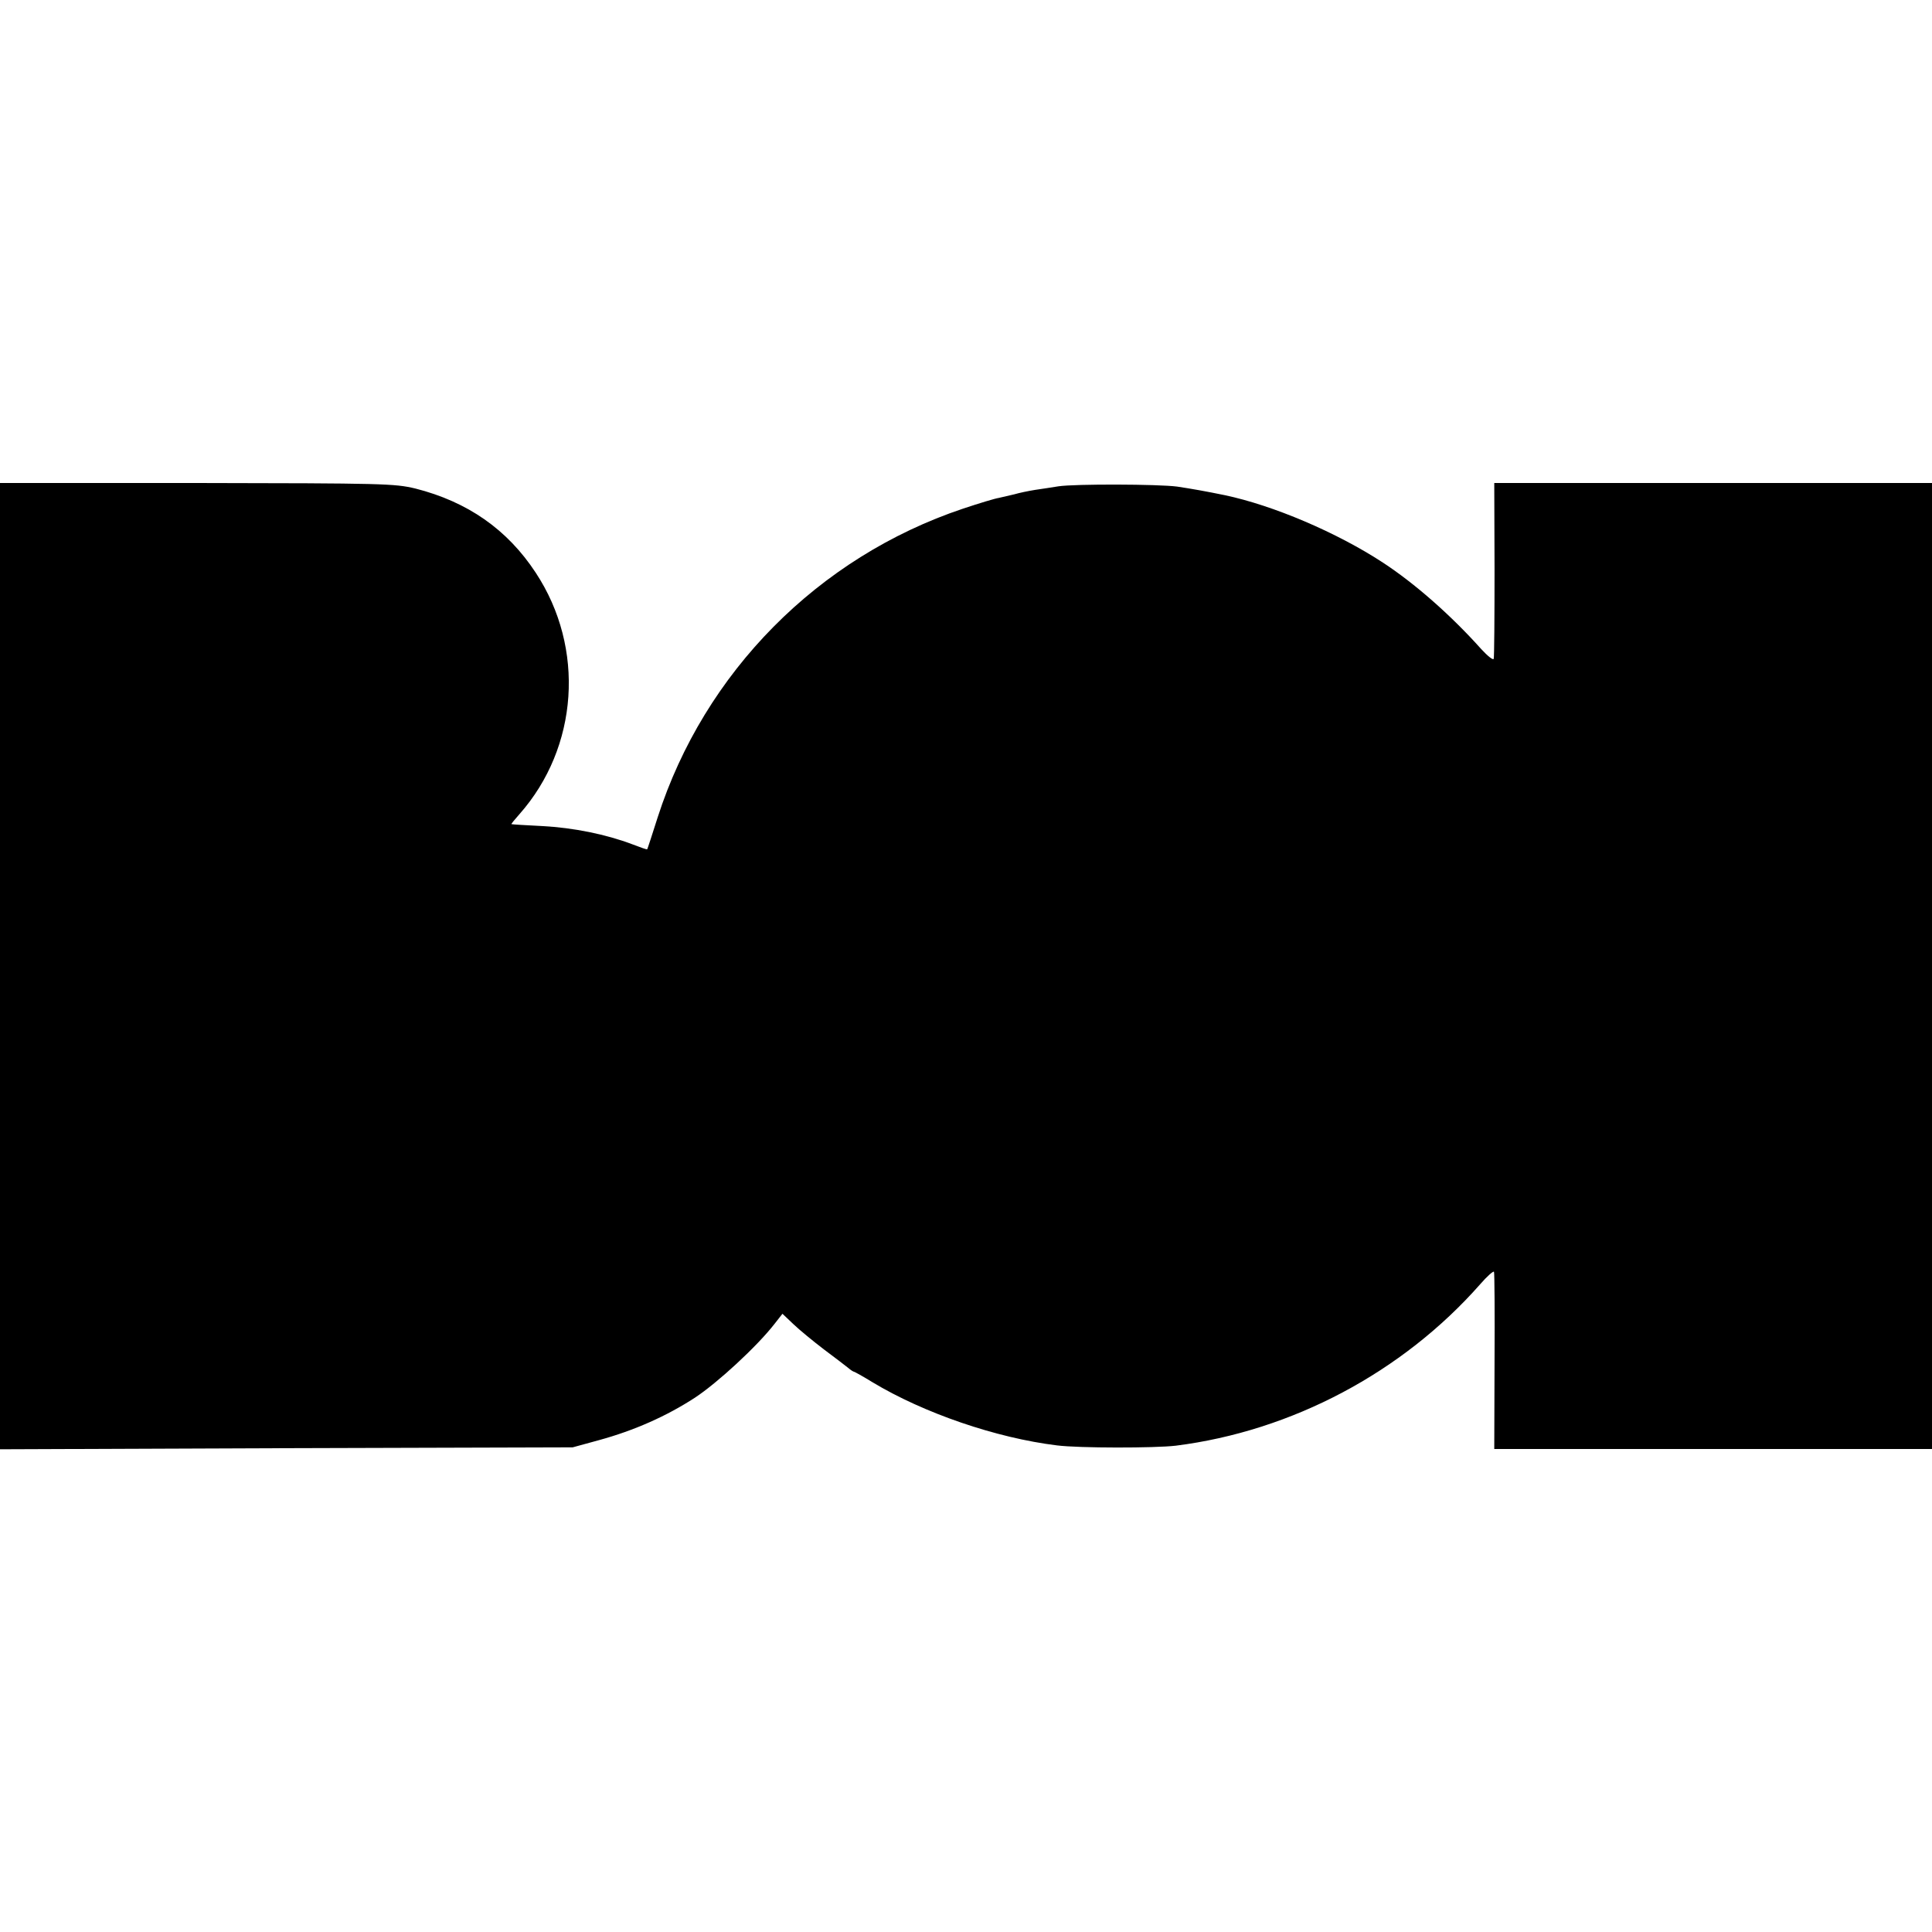
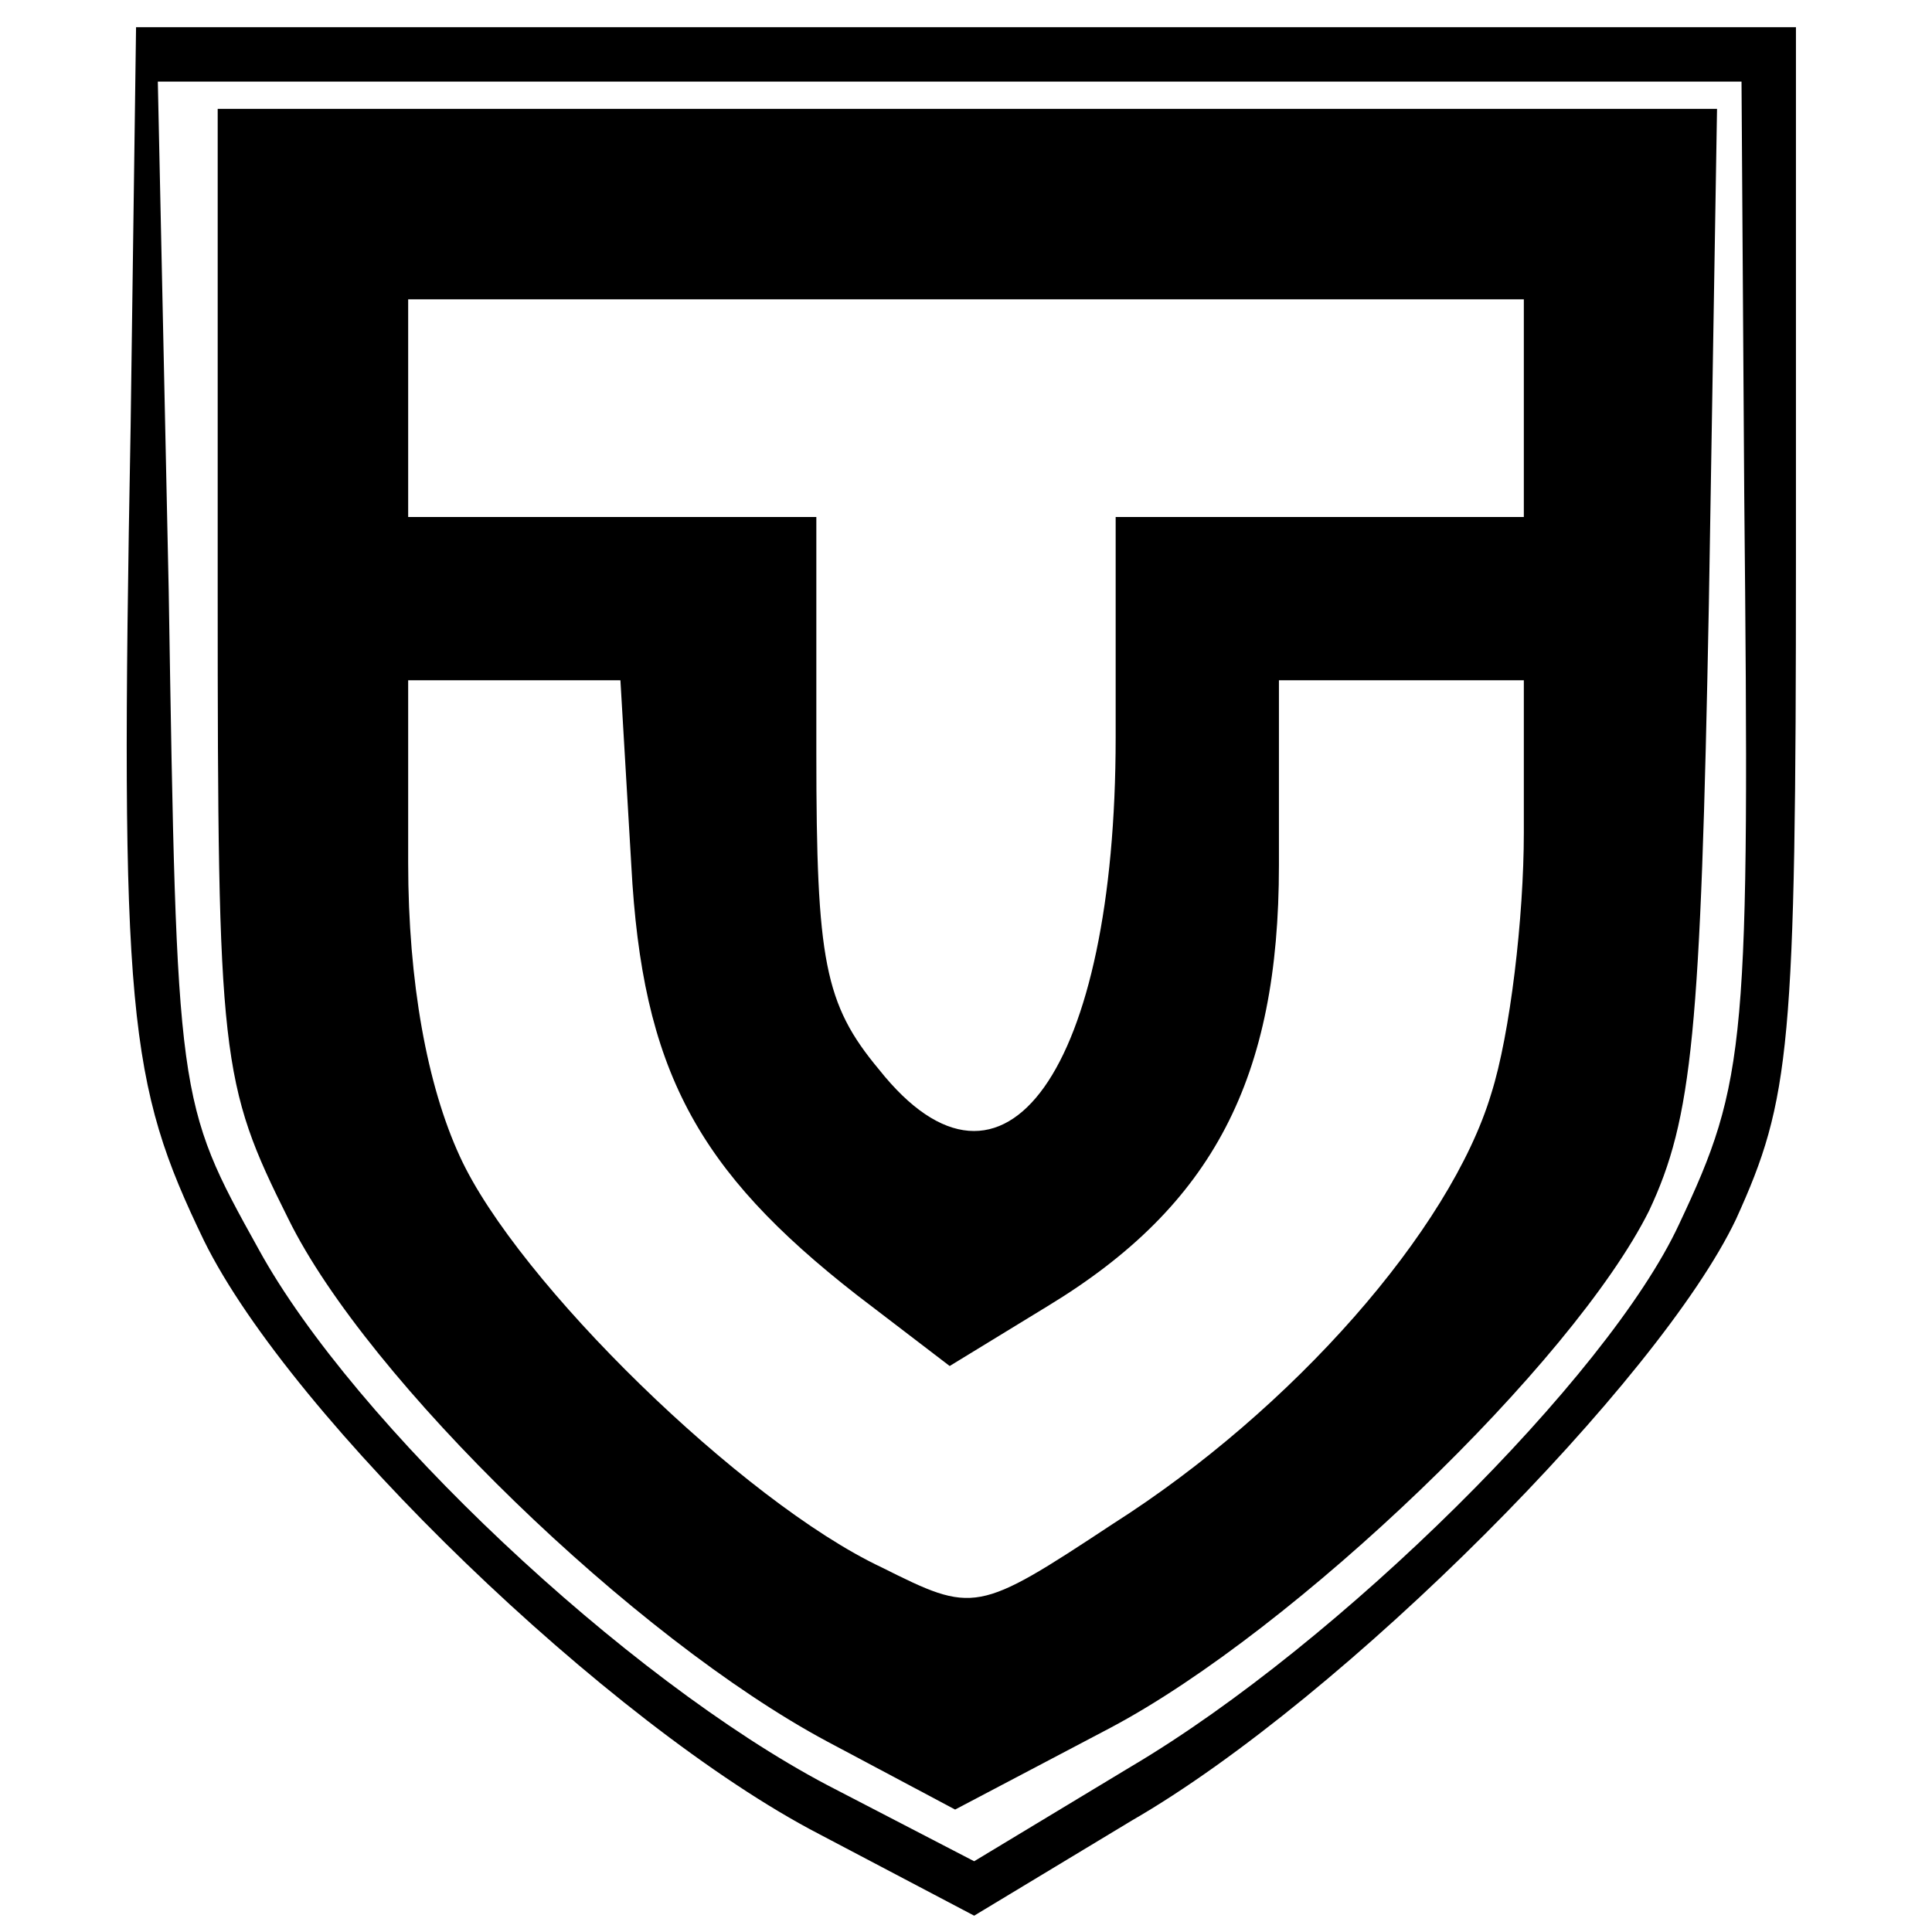
- <svg xmlns="http://www.w3.org/2000/svg" version="1.0" width="700pt" height="700pt" viewBox="0 0 700 700" preserveAspectRatio="xMidYMid meet">
-   <g transform="translate(0,700) scale(0.1,-0.1)" fill="#000000" stroke="none">
-     <path d="M0 3500 l0 -1751 1038 4 1037 3 95 26 c128 35 245 87 348 154 82 54 225 186 288 267 l29 37 40 -38 c22 -21 72 -62 110 -91 39 -29 78 -59 88 -67 9 -8 19 -14 21 -14 2 0 33 -17 67 -38 186 -112 448 -202 669 -229 79 -10 354 -10 430 -1 420 53 821 265 1103 585 25 29 48 49 50 45 2 -4 3 -150 2 -325 l-1 -317 793 0 793 0 0 1750 0 1750 -793 0 -793 0 1 -312 c0 -172 -1 -318 -3 -325 -2 -6 -22 10 -45 35 -111 124 -241 238 -357 314 -167 109 -397 207 -573 244 -68 14 -119 23 -172 31 -68 9 -370 10 -430 1 -22 -4 -60 -9 -85 -13 -25 -4 -58 -11 -75 -16 -16 -4 -42 -10 -56 -13 -14 -2 -73 -20 -130 -39 -525 -176 -937 -593 -1106 -1118 -20 -63 -37 -115 -38 -116 -1 -2 -25 7 -54 18 -95 36 -213 60 -326 66 -60 3 -111 6 -112 7 -1 1 12 17 29 36 214 242 239 602 59 875 -103 157 -247 257 -436 305 -76 18 -115 19 -792 20 l-713 0 0 -1750z" />
+ <svg xmlns="http://www.w3.org/2000/svg" version="1.0" width="71pt" height="71pt" viewBox="0 0 71 71" preserveAspectRatio="xMidYMid meet">
+   <g transform="translate(0,71) scale(0.1,-0.1)" fill="#000000" stroke="none">
+     <path d="M48 553 c-4 -216 -1 -241 27 -299 32 -65 149 -178 226 -218 l57 -30 58 35 c78 45 194 162 222 221 20 44 22 63 22 243 l0 195 -305 0 -305 0 -2 -147z m593 -25 c2 -202 1 -215 -24 -268 -26 -56 -125 -154 -201 -199 l-58 -35 -54 28 c-74 39 -174 133 -209 197 -30 54 -30 55 -33 242 l-4 187 291 0 291 0 1 -152z" />
+     <path d="M80 492 c0 -171 1 -180 26 -230 29 -59 127 -154 198 -192 l47 -25 57 30 c68 36 170 134 198 190 16 34 19 66 22 223 l3 182 -275 0 -276 0 0 -178z m480 68 l0 -40 -75 0 -75 0 0 -81 c0 -122 -41 -180 -87 -122 -20 24 -23 40 -23 116 l0 87 -75 0 -75 0 0 40 0 40 205 0 205 0 0 -40z m-328 -168 c4 -75 24 -112 83 -158 l34 -26 36 22 c61 37 85 84 85 162 l0 68 45 0 45 0 0 -56 c0 -31 -5 -74 -12 -96 -15 -50 -73 -116 -139 -158 -50 -33 -51 -33 -85 -16 -51 24 -134 105 -155 151 -12 26 -19 64 -19 108 l0 67 39 0 39 0 4 -68z" />
  </g>
</svg>
